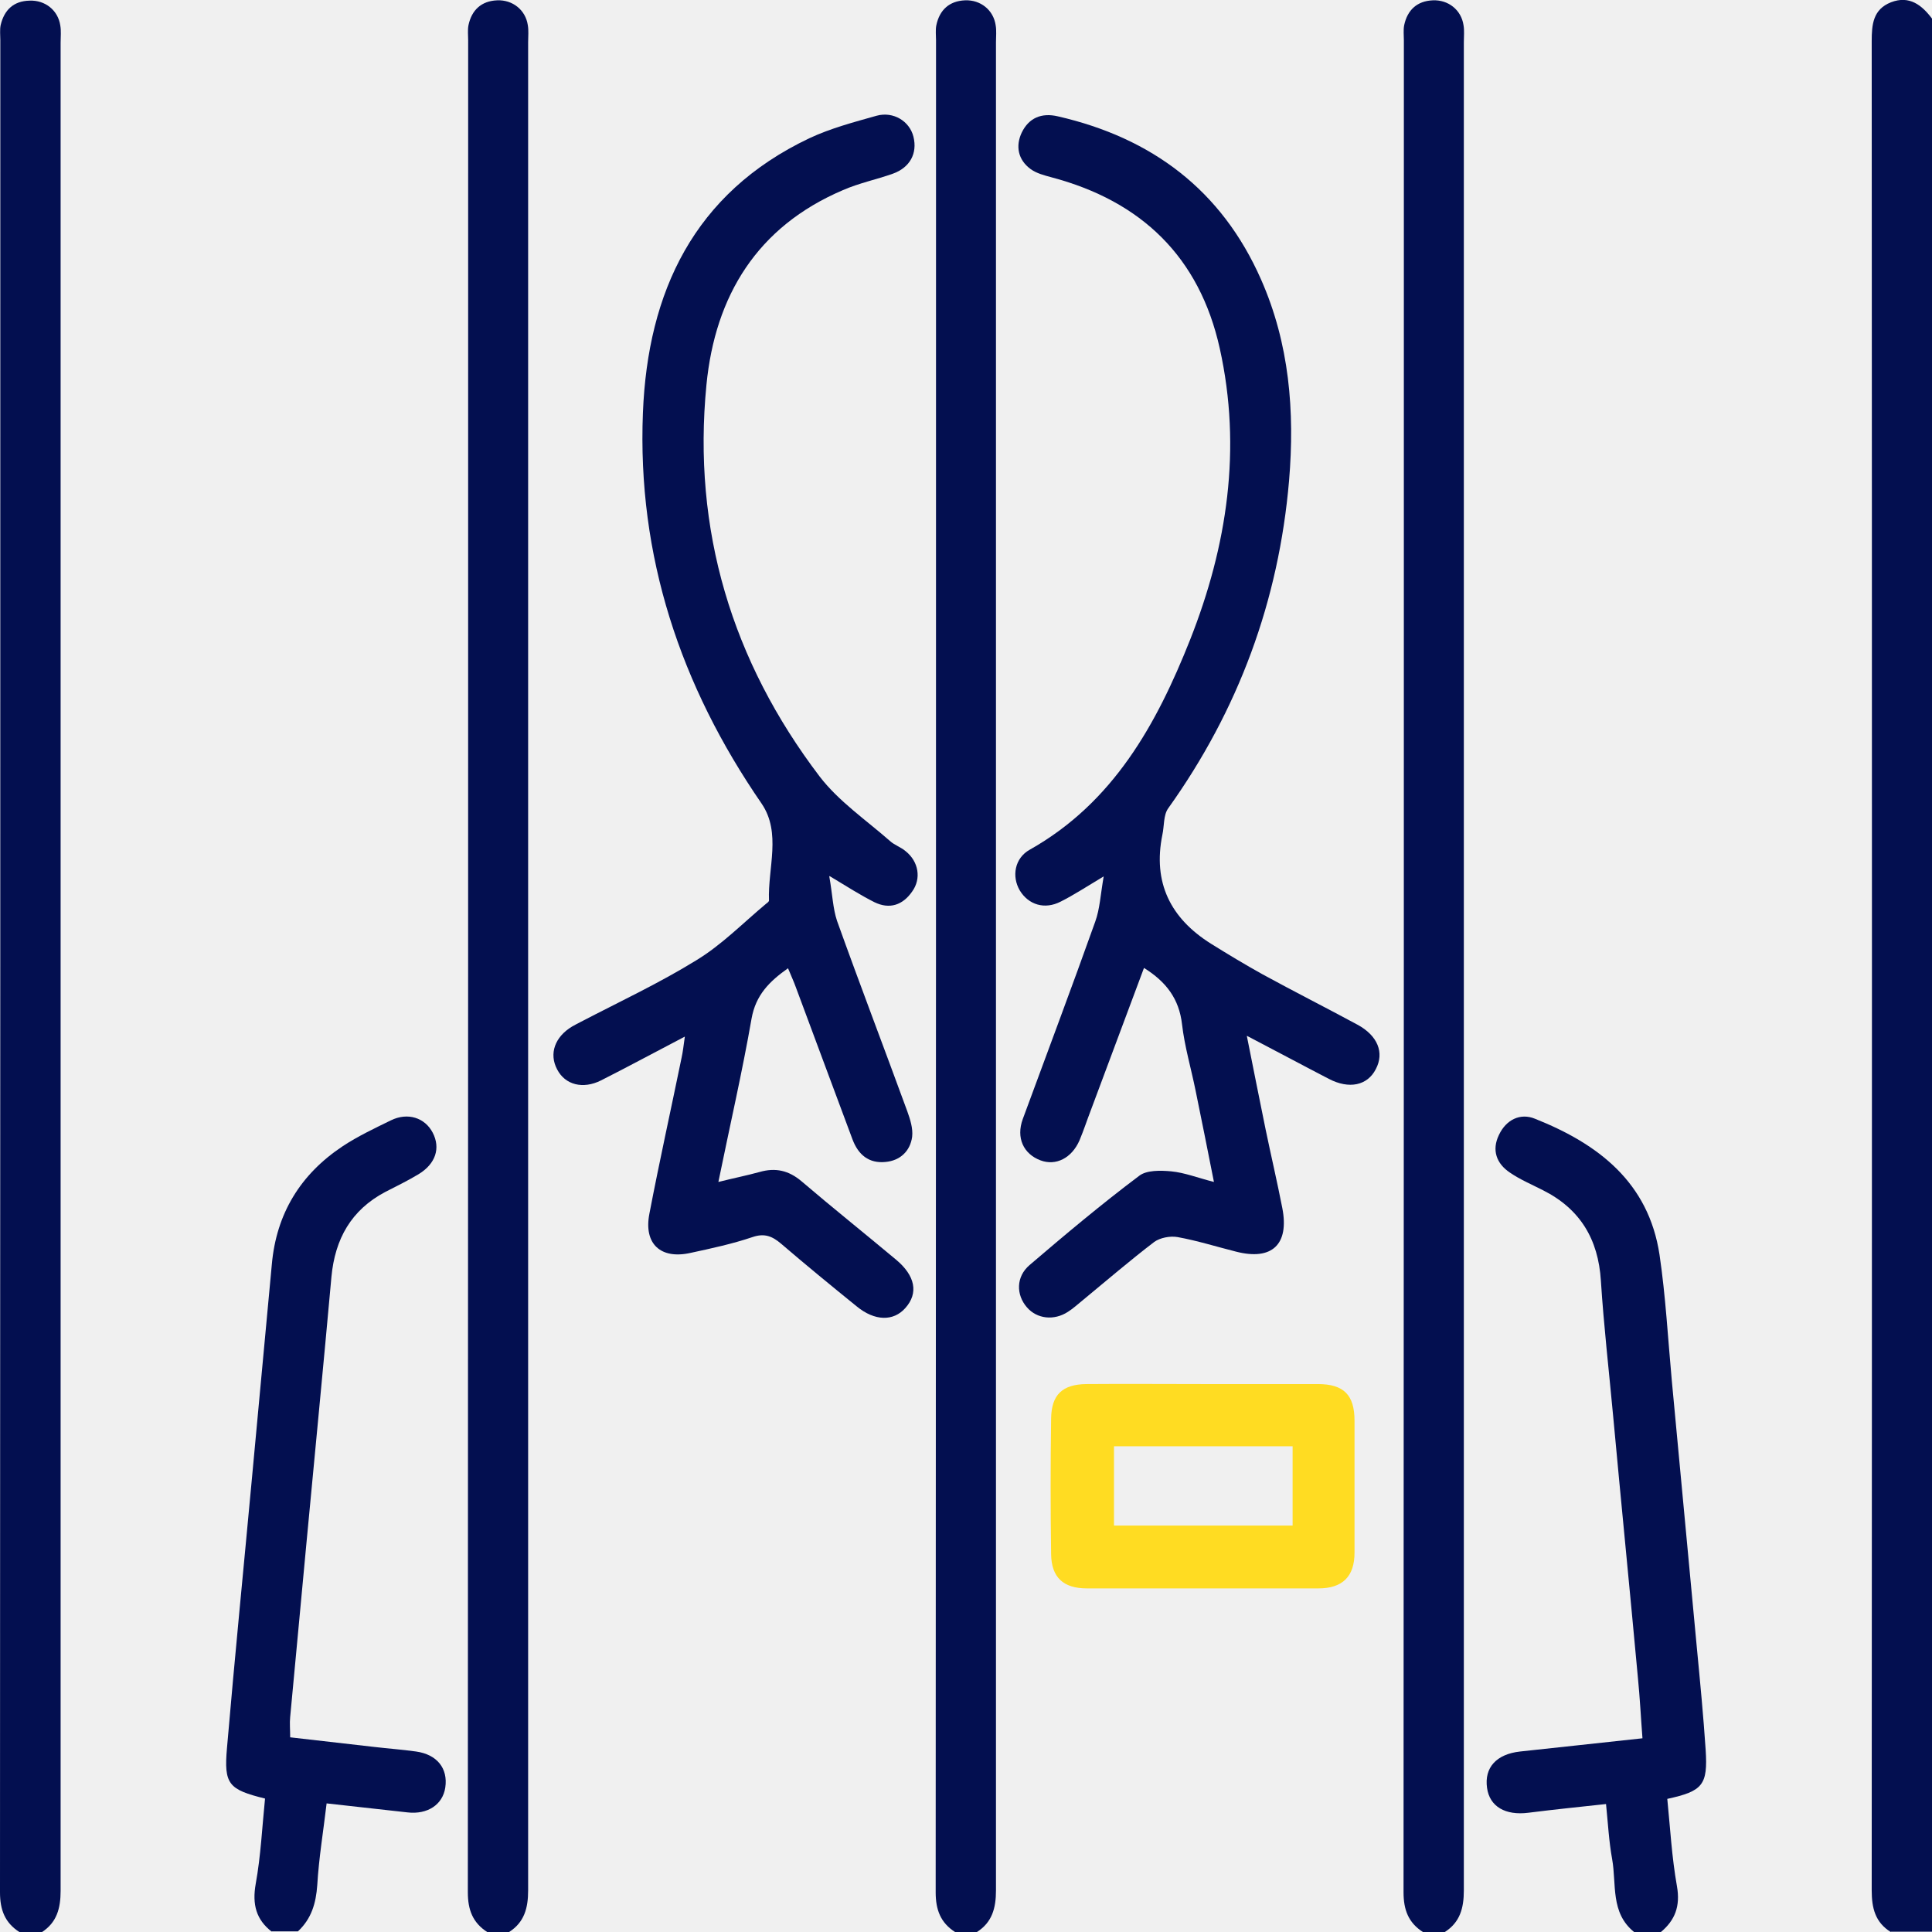
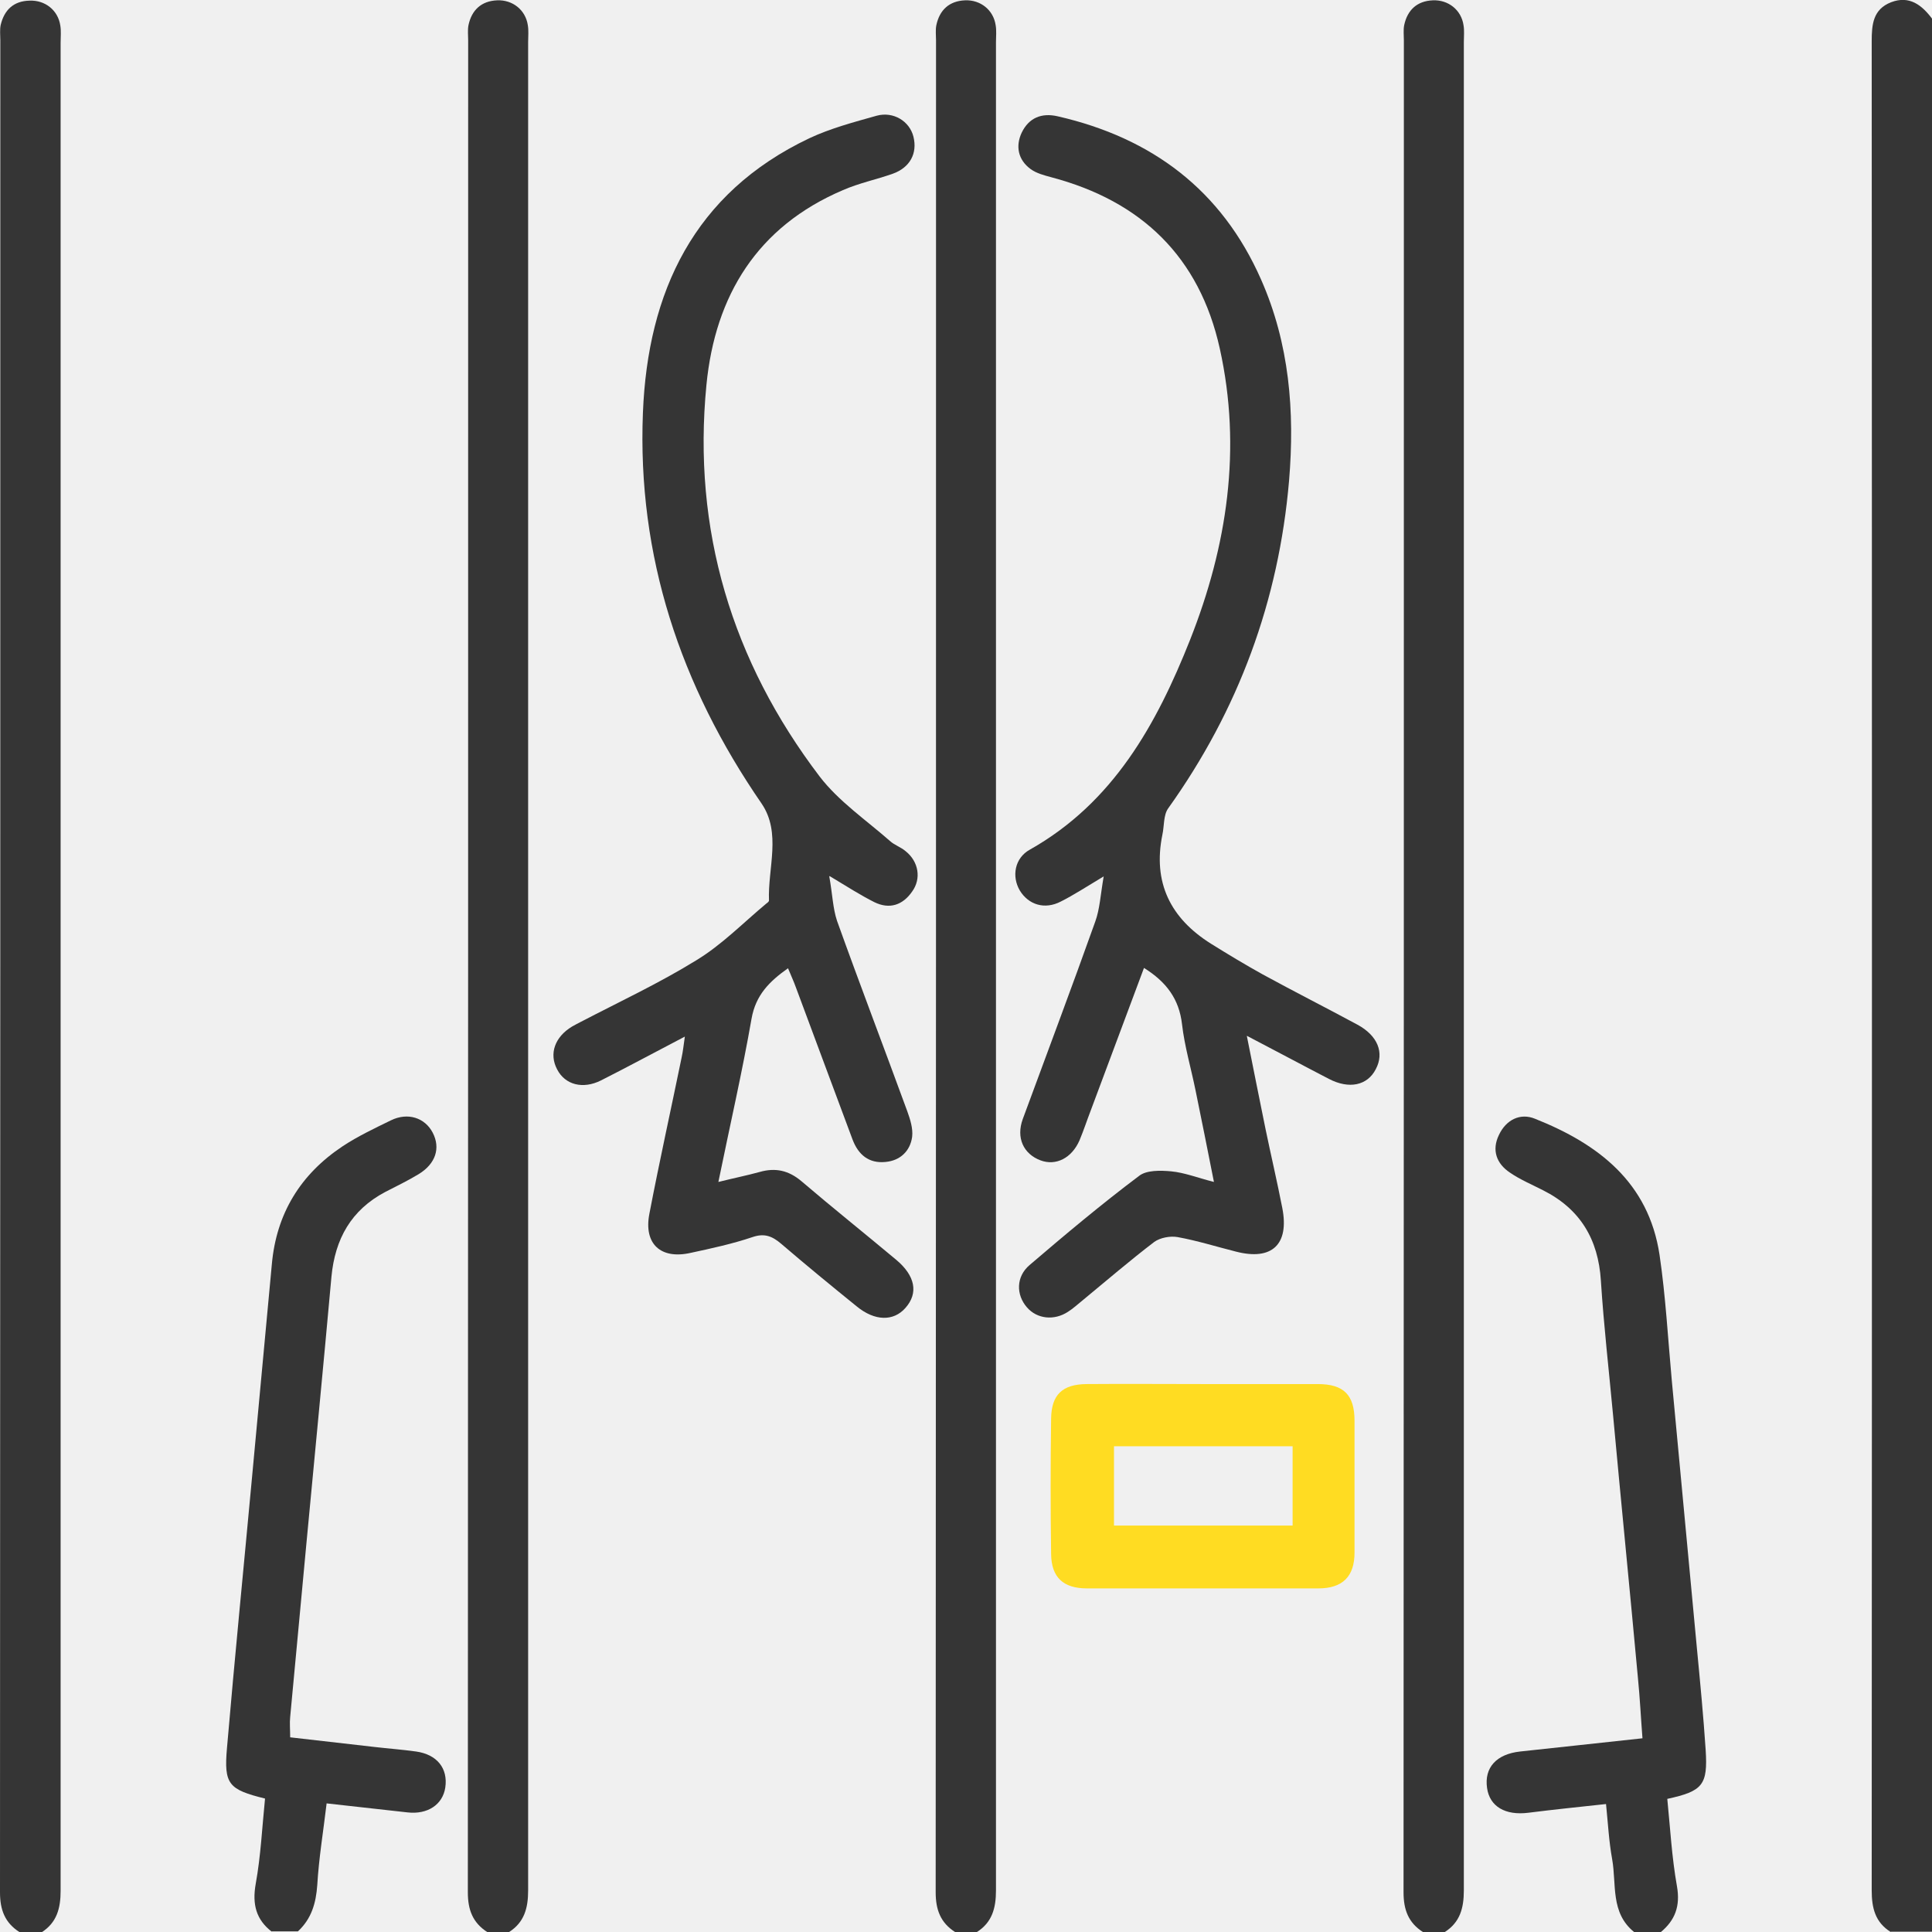
<svg xmlns="http://www.w3.org/2000/svg" width="72" height="72" viewBox="0 0 72 72" fill="none">
  <g clip-path="url(#clip0_118_547)">
-     <path d="M70.462 72C69.885 71.64 69.753 71.111 69.753 70.45C69.765 47.483 69.765 24.505 69.753 1.538C69.753 0.913 69.801 0.348 70.474 0.084C71.159 -0.18 71.628 0.192 72.012 0.709V71.988H70.462V72Z" fill="#030F50" />
-     <path d="M0.721 72C0.18 71.652 0 71.171 0 70.522C0.012 47.52 0.012 24.505 0.012 1.501C0.012 1.309 -0.012 1.117 0.024 0.937C0.156 0.372 0.505 0.036 1.105 0.024C1.682 -9.04128e-06 2.163 0.384 2.247 0.949C2.283 1.153 2.259 1.369 2.259 1.586C2.259 24.541 2.259 47.508 2.259 70.463C2.259 71.123 2.115 71.652 1.55 72.012H0.709L0.721 72Z" fill="#030F50" />
-     <path d="M18.156 72C17.616 71.652 17.435 71.171 17.435 70.522C17.447 47.52 17.447 24.505 17.447 1.501C17.447 1.309 17.423 1.117 17.459 0.937C17.579 0.372 17.94 0.036 18.529 0.012C19.105 -0.012 19.586 0.372 19.67 0.937C19.706 1.141 19.682 1.357 19.682 1.574C19.682 24.529 19.682 47.495 19.682 70.45C19.682 71.111 19.538 71.64 18.973 72H18.132H18.156Z" fill="#030F50" />
-     <path d="M35.591 72C35.051 71.652 34.87 71.171 34.87 70.522C34.883 47.52 34.883 24.505 34.883 1.501C34.883 1.309 34.858 1.117 34.895 0.937C35.015 0.372 35.375 0.036 35.964 0.012C36.541 -0.012 37.021 0.372 37.105 0.937C37.142 1.141 37.117 1.357 37.117 1.574C37.117 24.529 37.117 47.495 37.117 70.45C37.117 71.111 36.973 71.64 36.408 72H35.567H35.591Z" fill="#030F50" />
-     <path d="M53.027 72C52.486 71.652 52.306 71.171 52.306 70.522C52.318 47.52 52.318 24.505 52.318 1.501C52.318 1.309 52.294 1.117 52.33 0.937C52.45 0.372 52.81 0.036 53.399 0.012C53.976 -0.012 54.457 0.372 54.541 0.937C54.577 1.141 54.553 1.357 54.553 1.574C54.553 24.529 54.553 47.495 54.553 70.45C54.553 71.111 54.409 71.64 53.844 72H53.003H53.027Z" fill="#030F50" />
-     <path d="M10.142 72C9.541 71.543 9.396 70.967 9.529 70.21C9.721 69.153 9.769 68.084 9.877 67.027C8.519 66.691 8.339 66.499 8.459 65.141C8.748 61.766 9.084 58.39 9.396 55.015C9.637 52.384 9.889 49.754 10.13 47.123C10.298 45.225 11.199 43.76 12.773 42.715C13.338 42.342 13.951 42.054 14.563 41.754C15.2 41.441 15.837 41.658 16.125 42.21C16.426 42.787 16.234 43.375 15.597 43.76C15.2 44 14.78 44.204 14.359 44.42C13.085 45.093 12.485 46.174 12.352 47.58C12.052 50.907 11.728 54.234 11.415 57.562C11.211 59.7 11.019 61.85 10.814 63.988C10.79 64.216 10.814 64.444 10.814 64.745C11.884 64.865 12.917 64.985 13.963 65.105C14.479 65.165 14.984 65.201 15.501 65.273C16.282 65.381 16.702 65.898 16.594 66.619C16.498 67.255 15.933 67.628 15.188 67.543C14.215 67.435 13.242 67.327 12.172 67.207C12.052 68.228 11.884 69.237 11.824 70.246C11.776 70.931 11.607 71.507 11.103 71.976H10.117L10.142 72Z" fill="#030F50" />
-     <path d="M60.897 72C60.008 71.279 60.248 70.222 60.08 69.285C59.96 68.625 59.924 67.94 59.852 67.231C58.855 67.339 57.905 67.436 56.956 67.556C56.103 67.664 55.514 67.327 55.418 66.631C55.31 65.874 55.766 65.369 56.656 65.273C58.145 65.117 59.623 64.949 61.21 64.781C61.15 64.012 61.114 63.267 61.041 62.535C60.741 59.267 60.416 56.012 60.116 52.757C59.96 51.075 59.768 49.405 59.66 47.724C59.563 46.186 58.891 45.057 57.509 44.36C57.088 44.144 56.656 43.964 56.271 43.7C55.766 43.363 55.586 42.859 55.862 42.294C56.127 41.73 56.656 41.465 57.208 41.694C59.563 42.631 61.438 44.06 61.846 46.763C62.075 48.312 62.159 49.886 62.303 51.447C62.615 54.775 62.928 58.114 63.24 61.441C63.361 62.703 63.481 63.952 63.565 65.213C63.649 66.522 63.457 66.751 62.135 67.039C62.243 68.12 62.303 69.213 62.495 70.294C62.627 71.039 62.423 71.568 61.883 72.012H60.897V72Z" fill="#030F50" />
-     <path d="M30.905 32.661C31.025 33.333 31.037 33.85 31.194 34.318C32.047 36.697 32.948 39.051 33.813 41.417C33.921 41.718 34.029 42.054 33.993 42.366C33.921 42.895 33.549 43.255 32.996 43.303C32.383 43.363 31.987 43.039 31.77 42.462C31.073 40.577 30.364 38.703 29.668 36.817C29.583 36.577 29.475 36.348 29.367 36.084C28.67 36.577 28.166 37.081 28.009 37.958C27.661 39.952 27.204 41.934 26.772 44.048C27.348 43.904 27.829 43.808 28.31 43.676C28.898 43.508 29.391 43.616 29.872 44.024C31.025 45.009 32.215 45.958 33.392 46.943C34.113 47.544 34.234 48.192 33.741 48.745C33.296 49.249 32.599 49.237 31.927 48.685C30.977 47.916 30.04 47.147 29.115 46.354C28.79 46.078 28.502 45.946 28.045 46.102C27.3 46.354 26.519 46.523 25.738 46.691C24.621 46.943 23.984 46.354 24.2 45.237C24.573 43.291 25.005 41.345 25.402 39.411C25.45 39.195 25.474 38.967 25.522 38.631C24.416 39.207 23.419 39.748 22.398 40.264C21.725 40.601 21.064 40.432 20.764 39.856C20.451 39.267 20.68 38.643 21.316 38.258C21.413 38.198 21.521 38.15 21.629 38.09C23.083 37.333 24.573 36.637 25.954 35.784C26.904 35.207 27.697 34.39 28.562 33.67C28.598 33.646 28.658 33.598 28.658 33.562C28.61 32.348 29.127 31.039 28.382 29.946C25.354 25.55 23.744 20.721 23.96 15.375C24.14 10.883 25.858 7.195 30.16 5.153C30.953 4.781 31.818 4.553 32.672 4.312C33.296 4.144 33.897 4.517 34.041 5.093C34.197 5.718 33.909 6.246 33.272 6.474C32.66 6.691 32.011 6.823 31.41 7.087C28.226 8.444 26.651 11.015 26.327 14.342C25.798 19.748 27.276 24.637 30.545 28.937C31.254 29.862 32.275 30.559 33.164 31.339C33.332 31.495 33.573 31.568 33.753 31.724C34.234 32.108 34.342 32.745 33.993 33.225C33.645 33.73 33.152 33.898 32.587 33.622C32.083 33.369 31.614 33.069 30.917 32.649L30.905 32.661Z" fill="#030F50" />
-     <path d="M46.466 38.607C46.718 39.856 46.935 40.973 47.163 42.078C47.367 43.063 47.596 44.036 47.788 45.021C48.052 46.378 47.403 46.991 46.057 46.643C45.337 46.462 44.615 46.234 43.883 46.102C43.606 46.054 43.234 46.126 43.017 46.282C42.104 46.979 41.239 47.724 40.35 48.456C40.17 48.601 39.989 48.769 39.797 48.889C39.28 49.225 38.644 49.153 38.271 48.721C37.862 48.252 37.862 47.58 38.367 47.147C39.701 46.006 41.047 44.877 42.453 43.82C42.729 43.604 43.246 43.616 43.642 43.652C44.147 43.7 44.627 43.892 45.24 44.048C45 42.847 44.784 41.742 44.555 40.637C44.387 39.808 44.147 39.003 44.051 38.174C43.943 37.225 43.462 36.589 42.633 36.072C41.972 37.85 41.311 39.616 40.65 41.381C40.506 41.754 40.386 42.126 40.23 42.498C39.941 43.159 39.352 43.459 38.776 43.243C38.139 43.003 37.862 42.402 38.115 41.706C39.016 39.255 39.941 36.805 40.818 34.342C40.987 33.874 41.011 33.357 41.131 32.661C40.47 33.057 40.013 33.357 39.533 33.598C38.932 33.91 38.331 33.718 38.007 33.189C37.694 32.661 37.814 31.976 38.379 31.664C41.491 29.91 43.102 26.991 44.351 23.844C45.733 20.348 46.286 16.721 45.457 12.985C44.7 9.574 42.537 7.495 39.184 6.607C38.92 6.535 38.632 6.462 38.415 6.306C37.935 5.958 37.839 5.441 38.079 4.937C38.343 4.396 38.812 4.192 39.425 4.336C42.933 5.141 45.529 7.087 46.995 10.414C48.052 12.805 48.256 15.327 48.04 17.91C47.656 22.39 46.154 26.462 43.534 30.126C43.354 30.378 43.39 30.787 43.318 31.111C42.957 32.889 43.618 34.222 45.132 35.171C45.769 35.568 46.406 35.952 47.055 36.312C48.22 36.949 49.41 37.55 50.587 38.186C51.344 38.595 51.597 39.231 51.272 39.844C50.96 40.456 50.275 40.601 49.518 40.204C48.545 39.7 47.583 39.183 46.478 38.607H46.466Z" fill="#030F50" />
+     <path d="M70.462 72C69.885 71.64 69.753 71.111 69.753 70.45C69.765 47.483 69.765 24.505 69.753 1.538C69.753 0.913 69.801 0.348 70.474 0.084C71.159 -0.18 71.628 0.192 72.012 0.709V71.988H70.462V72Z" fill="#353535" />
+     <path d="M0.721 72C0.18 71.652 0 71.171 0 70.522C0.012 47.52 0.012 24.505 0.012 1.501C0.012 1.309 -0.012 1.117 0.024 0.937C0.156 0.372 0.505 0.036 1.105 0.024C1.682 -9.04128e-06 2.163 0.384 2.247 0.949C2.283 1.153 2.259 1.369 2.259 1.586C2.259 24.541 2.259 47.508 2.259 70.463C2.259 71.123 2.115 71.652 1.55 72.012H0.709L0.721 72Z" fill="#353535" />
+     <path d="M18.156 72C17.616 71.652 17.435 71.171 17.435 70.522C17.447 47.52 17.447 24.505 17.447 1.501C17.447 1.309 17.423 1.117 17.459 0.937C17.579 0.372 17.94 0.036 18.529 0.012C19.105 -0.012 19.586 0.372 19.67 0.937C19.706 1.141 19.682 1.357 19.682 1.574C19.682 24.529 19.682 47.495 19.682 70.45C19.682 71.111 19.538 71.64 18.973 72H18.132H18.156Z" fill="#353535" />
+     <path d="M35.591 72C35.051 71.652 34.87 71.171 34.87 70.522C34.883 47.52 34.883 24.505 34.883 1.501C34.883 1.309 34.858 1.117 34.895 0.937C35.015 0.372 35.375 0.036 35.964 0.012C36.541 -0.012 37.021 0.372 37.105 0.937C37.142 1.141 37.117 1.357 37.117 1.574C37.117 24.529 37.117 47.495 37.117 70.45C37.117 71.111 36.973 71.64 36.408 72H35.567H35.591Z" fill="#353535" />
+     <path d="M53.027 72C52.486 71.652 52.306 71.171 52.306 70.522C52.318 47.52 52.318 24.505 52.318 1.501C52.318 1.309 52.294 1.117 52.33 0.937C52.45 0.372 52.81 0.036 53.399 0.012C53.976 -0.012 54.457 0.372 54.541 0.937C54.577 1.141 54.553 1.357 54.553 1.574C54.553 24.529 54.553 47.495 54.553 70.45C54.553 71.111 54.409 71.64 53.844 72H53.003H53.027Z" fill="#353535" />
+     <path d="M10.142 72C9.541 71.543 9.396 70.967 9.529 70.21C9.721 69.153 9.769 68.084 9.877 67.027C8.519 66.691 8.339 66.499 8.459 65.141C8.748 61.766 9.084 58.39 9.396 55.015C9.637 52.384 9.889 49.754 10.13 47.123C10.298 45.225 11.199 43.76 12.773 42.715C13.338 42.342 13.951 42.054 14.563 41.754C15.2 41.441 15.837 41.658 16.125 42.21C16.426 42.787 16.234 43.375 15.597 43.76C15.2 44 14.78 44.204 14.359 44.42C13.085 45.093 12.485 46.174 12.352 47.58C12.052 50.907 11.728 54.234 11.415 57.562C11.211 59.7 11.019 61.85 10.814 63.988C10.79 64.216 10.814 64.444 10.814 64.745C11.884 64.865 12.917 64.985 13.963 65.105C14.479 65.165 14.984 65.201 15.501 65.273C16.282 65.381 16.702 65.898 16.594 66.619C16.498 67.255 15.933 67.628 15.188 67.543C14.215 67.435 13.242 67.327 12.172 67.207C12.052 68.228 11.884 69.237 11.824 70.246C11.776 70.931 11.607 71.507 11.103 71.976H10.117L10.142 72Z" fill="#353535" />
+     <path d="M60.897 72C60.008 71.279 60.248 70.222 60.08 69.285C59.96 68.625 59.924 67.94 59.852 67.231C58.855 67.339 57.905 67.436 56.956 67.556C56.103 67.664 55.514 67.327 55.418 66.631C55.31 65.874 55.766 65.369 56.656 65.273C58.145 65.117 59.623 64.949 61.21 64.781C61.15 64.012 61.114 63.267 61.041 62.535C60.741 59.267 60.416 56.012 60.116 52.757C59.96 51.075 59.768 49.405 59.66 47.724C59.563 46.186 58.891 45.057 57.509 44.36C57.088 44.144 56.656 43.964 56.271 43.7C55.766 43.363 55.586 42.859 55.862 42.294C56.127 41.73 56.656 41.465 57.208 41.694C59.563 42.631 61.438 44.06 61.846 46.763C62.075 48.312 62.159 49.886 62.303 51.447C62.615 54.775 62.928 58.114 63.24 61.441C63.361 62.703 63.481 63.952 63.565 65.213C63.649 66.522 63.457 66.751 62.135 67.039C62.243 68.12 62.303 69.213 62.495 70.294C62.627 71.039 62.423 71.568 61.883 72.012H60.897V72Z" fill="#353535" />
+     <path d="M30.905 32.661C31.025 33.333 31.037 33.85 31.194 34.318C32.047 36.697 32.948 39.051 33.813 41.417C33.921 41.718 34.029 42.054 33.993 42.366C33.921 42.895 33.549 43.255 32.996 43.303C32.383 43.363 31.987 43.039 31.77 42.462C31.073 40.577 30.364 38.703 29.668 36.817C29.583 36.577 29.475 36.348 29.367 36.084C28.67 36.577 28.166 37.081 28.009 37.958C27.661 39.952 27.204 41.934 26.772 44.048C27.348 43.904 27.829 43.808 28.31 43.676C28.898 43.508 29.391 43.616 29.872 44.024C31.025 45.009 32.215 45.958 33.392 46.943C34.113 47.544 34.234 48.192 33.741 48.745C33.296 49.249 32.599 49.237 31.927 48.685C30.977 47.916 30.04 47.147 29.115 46.354C28.79 46.078 28.502 45.946 28.045 46.102C27.3 46.354 26.519 46.523 25.738 46.691C24.621 46.943 23.984 46.354 24.2 45.237C24.573 43.291 25.005 41.345 25.402 39.411C25.45 39.195 25.474 38.967 25.522 38.631C24.416 39.207 23.419 39.748 22.398 40.264C21.725 40.601 21.064 40.432 20.764 39.856C20.451 39.267 20.68 38.643 21.316 38.258C21.413 38.198 21.521 38.15 21.629 38.09C23.083 37.333 24.573 36.637 25.954 35.784C26.904 35.207 27.697 34.39 28.562 33.67C28.598 33.646 28.658 33.598 28.658 33.562C28.61 32.348 29.127 31.039 28.382 29.946C25.354 25.55 23.744 20.721 23.96 15.375C24.14 10.883 25.858 7.195 30.16 5.153C30.953 4.781 31.818 4.553 32.672 4.312C33.296 4.144 33.897 4.517 34.041 5.093C34.197 5.718 33.909 6.246 33.272 6.474C32.66 6.691 32.011 6.823 31.41 7.087C28.226 8.444 26.651 11.015 26.327 14.342C25.798 19.748 27.276 24.637 30.545 28.937C31.254 29.862 32.275 30.559 33.164 31.339C33.332 31.495 33.573 31.568 33.753 31.724C34.234 32.108 34.342 32.745 33.993 33.225C33.645 33.73 33.152 33.898 32.587 33.622C32.083 33.369 31.614 33.069 30.917 32.649L30.905 32.661Z" fill="#353535" />
+     <path d="M46.466 38.607C46.718 39.856 46.935 40.973 47.163 42.078C47.367 43.063 47.596 44.036 47.788 45.021C48.052 46.378 47.403 46.991 46.057 46.643C45.337 46.462 44.615 46.234 43.883 46.102C43.606 46.054 43.234 46.126 43.017 46.282C42.104 46.979 41.239 47.724 40.35 48.456C40.17 48.601 39.989 48.769 39.797 48.889C39.28 49.225 38.644 49.153 38.271 48.721C37.862 48.252 37.862 47.58 38.367 47.147C39.701 46.006 41.047 44.877 42.453 43.82C42.729 43.604 43.246 43.616 43.642 43.652C44.147 43.7 44.627 43.892 45.24 44.048C45 42.847 44.784 41.742 44.555 40.637C44.387 39.808 44.147 39.003 44.051 38.174C43.943 37.225 43.462 36.589 42.633 36.072C41.972 37.85 41.311 39.616 40.65 41.381C40.506 41.754 40.386 42.126 40.23 42.498C39.941 43.159 39.352 43.459 38.776 43.243C38.139 43.003 37.862 42.402 38.115 41.706C39.016 39.255 39.941 36.805 40.818 34.342C40.987 33.874 41.011 33.357 41.131 32.661C40.47 33.057 40.013 33.357 39.533 33.598C38.932 33.91 38.331 33.718 38.007 33.189C37.694 32.661 37.814 31.976 38.379 31.664C41.491 29.91 43.102 26.991 44.351 23.844C45.733 20.348 46.286 16.721 45.457 12.985C44.7 9.574 42.537 7.495 39.184 6.607C38.92 6.535 38.632 6.462 38.415 6.306C37.935 5.958 37.839 5.441 38.079 4.937C38.343 4.396 38.812 4.192 39.425 4.336C42.933 5.141 45.529 7.087 46.995 10.414C48.052 12.805 48.256 15.327 48.04 17.91C47.656 22.39 46.154 26.462 43.534 30.126C43.354 30.378 43.39 30.787 43.318 31.111C42.957 32.889 43.618 34.222 45.132 35.171C45.769 35.568 46.406 35.952 47.055 36.312C48.22 36.949 49.41 37.55 50.587 38.186C51.344 38.595 51.597 39.231 51.272 39.844C50.96 40.456 50.275 40.601 49.518 40.204C48.545 39.7 47.583 39.183 46.478 38.607H46.466Z" fill="#353535" />
    <path d="M44.832 51.58C46.262 51.58 47.679 51.58 49.109 51.58C50.083 51.58 50.479 51.988 50.479 52.949C50.479 54.583 50.479 56.228 50.479 57.862C50.479 58.751 50.035 59.195 49.133 59.195C46.262 59.195 43.378 59.195 40.506 59.195C39.629 59.195 39.184 58.787 39.172 57.922C39.148 56.24 39.148 54.559 39.172 52.865C39.184 51.976 39.593 51.592 40.482 51.58C41.936 51.568 43.378 51.58 44.832 51.58ZM48.172 53.898H41.515V56.853H48.172V53.898Z" fill="#FFDC22" />
  </g>
  <defs>
    <clipPath id="clip0_118_547">
      <rect width="72" height="72" fill="white" />
    </clipPath>
  </defs>
</svg>
